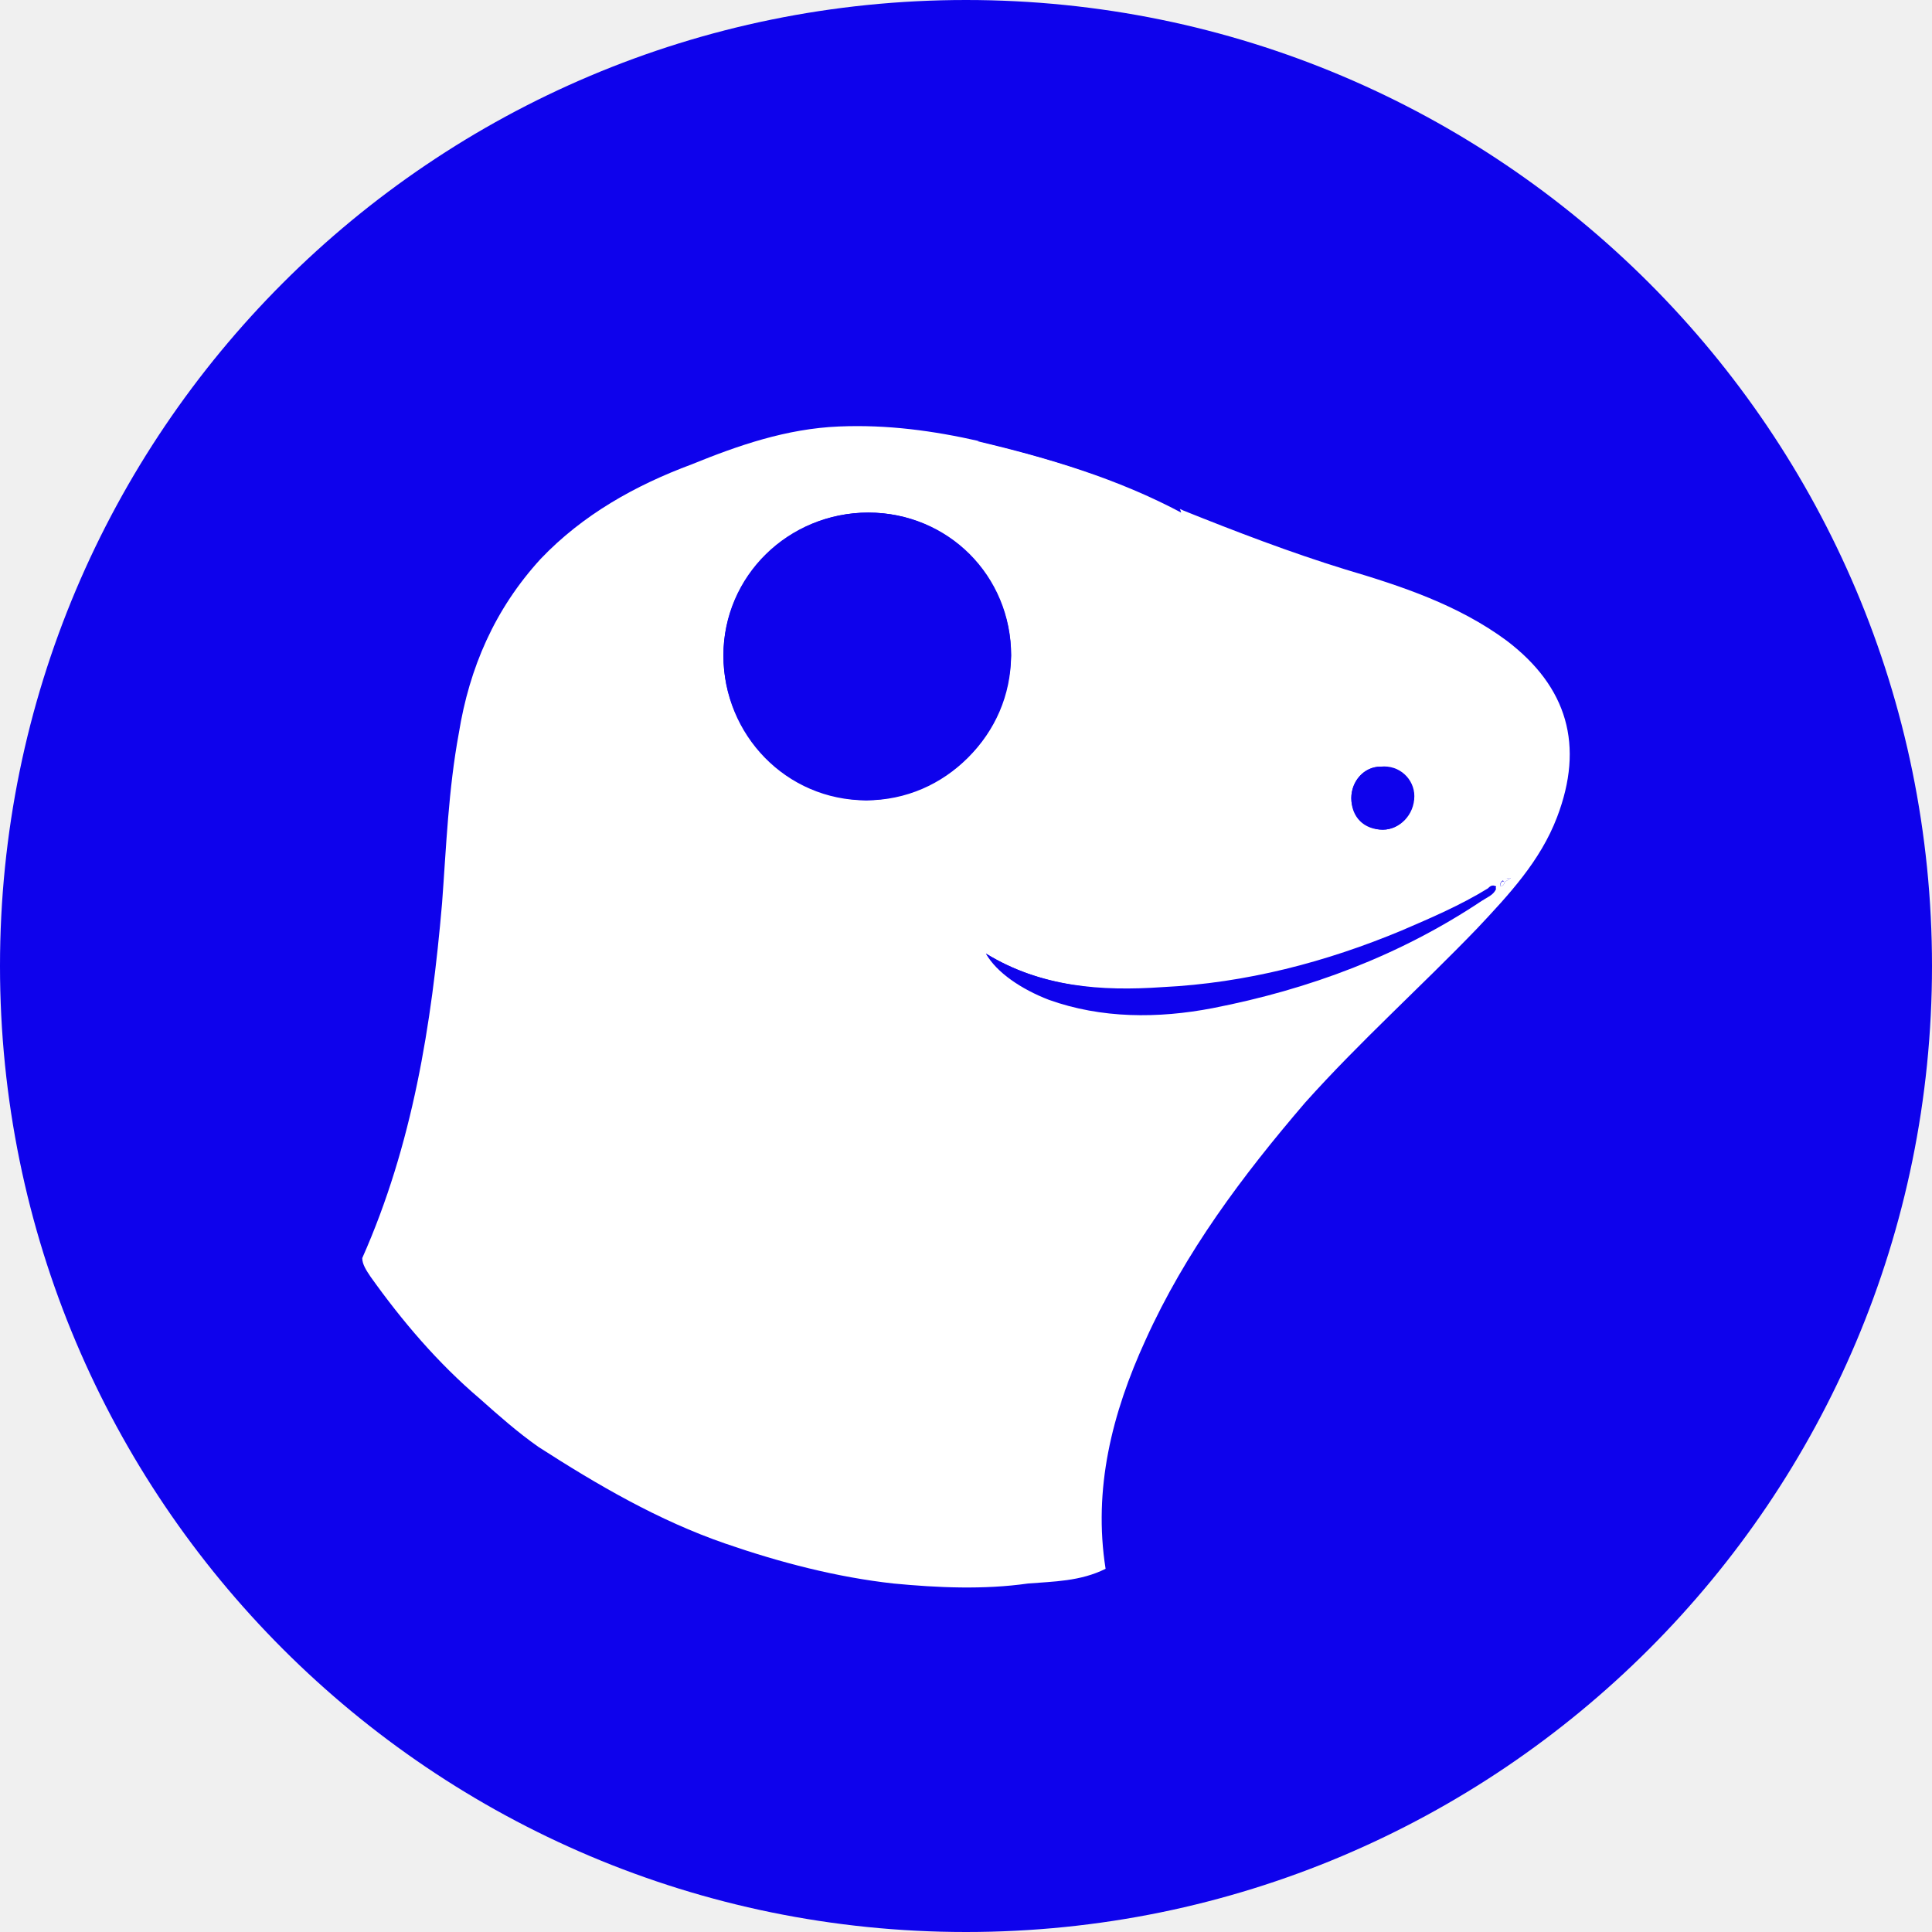
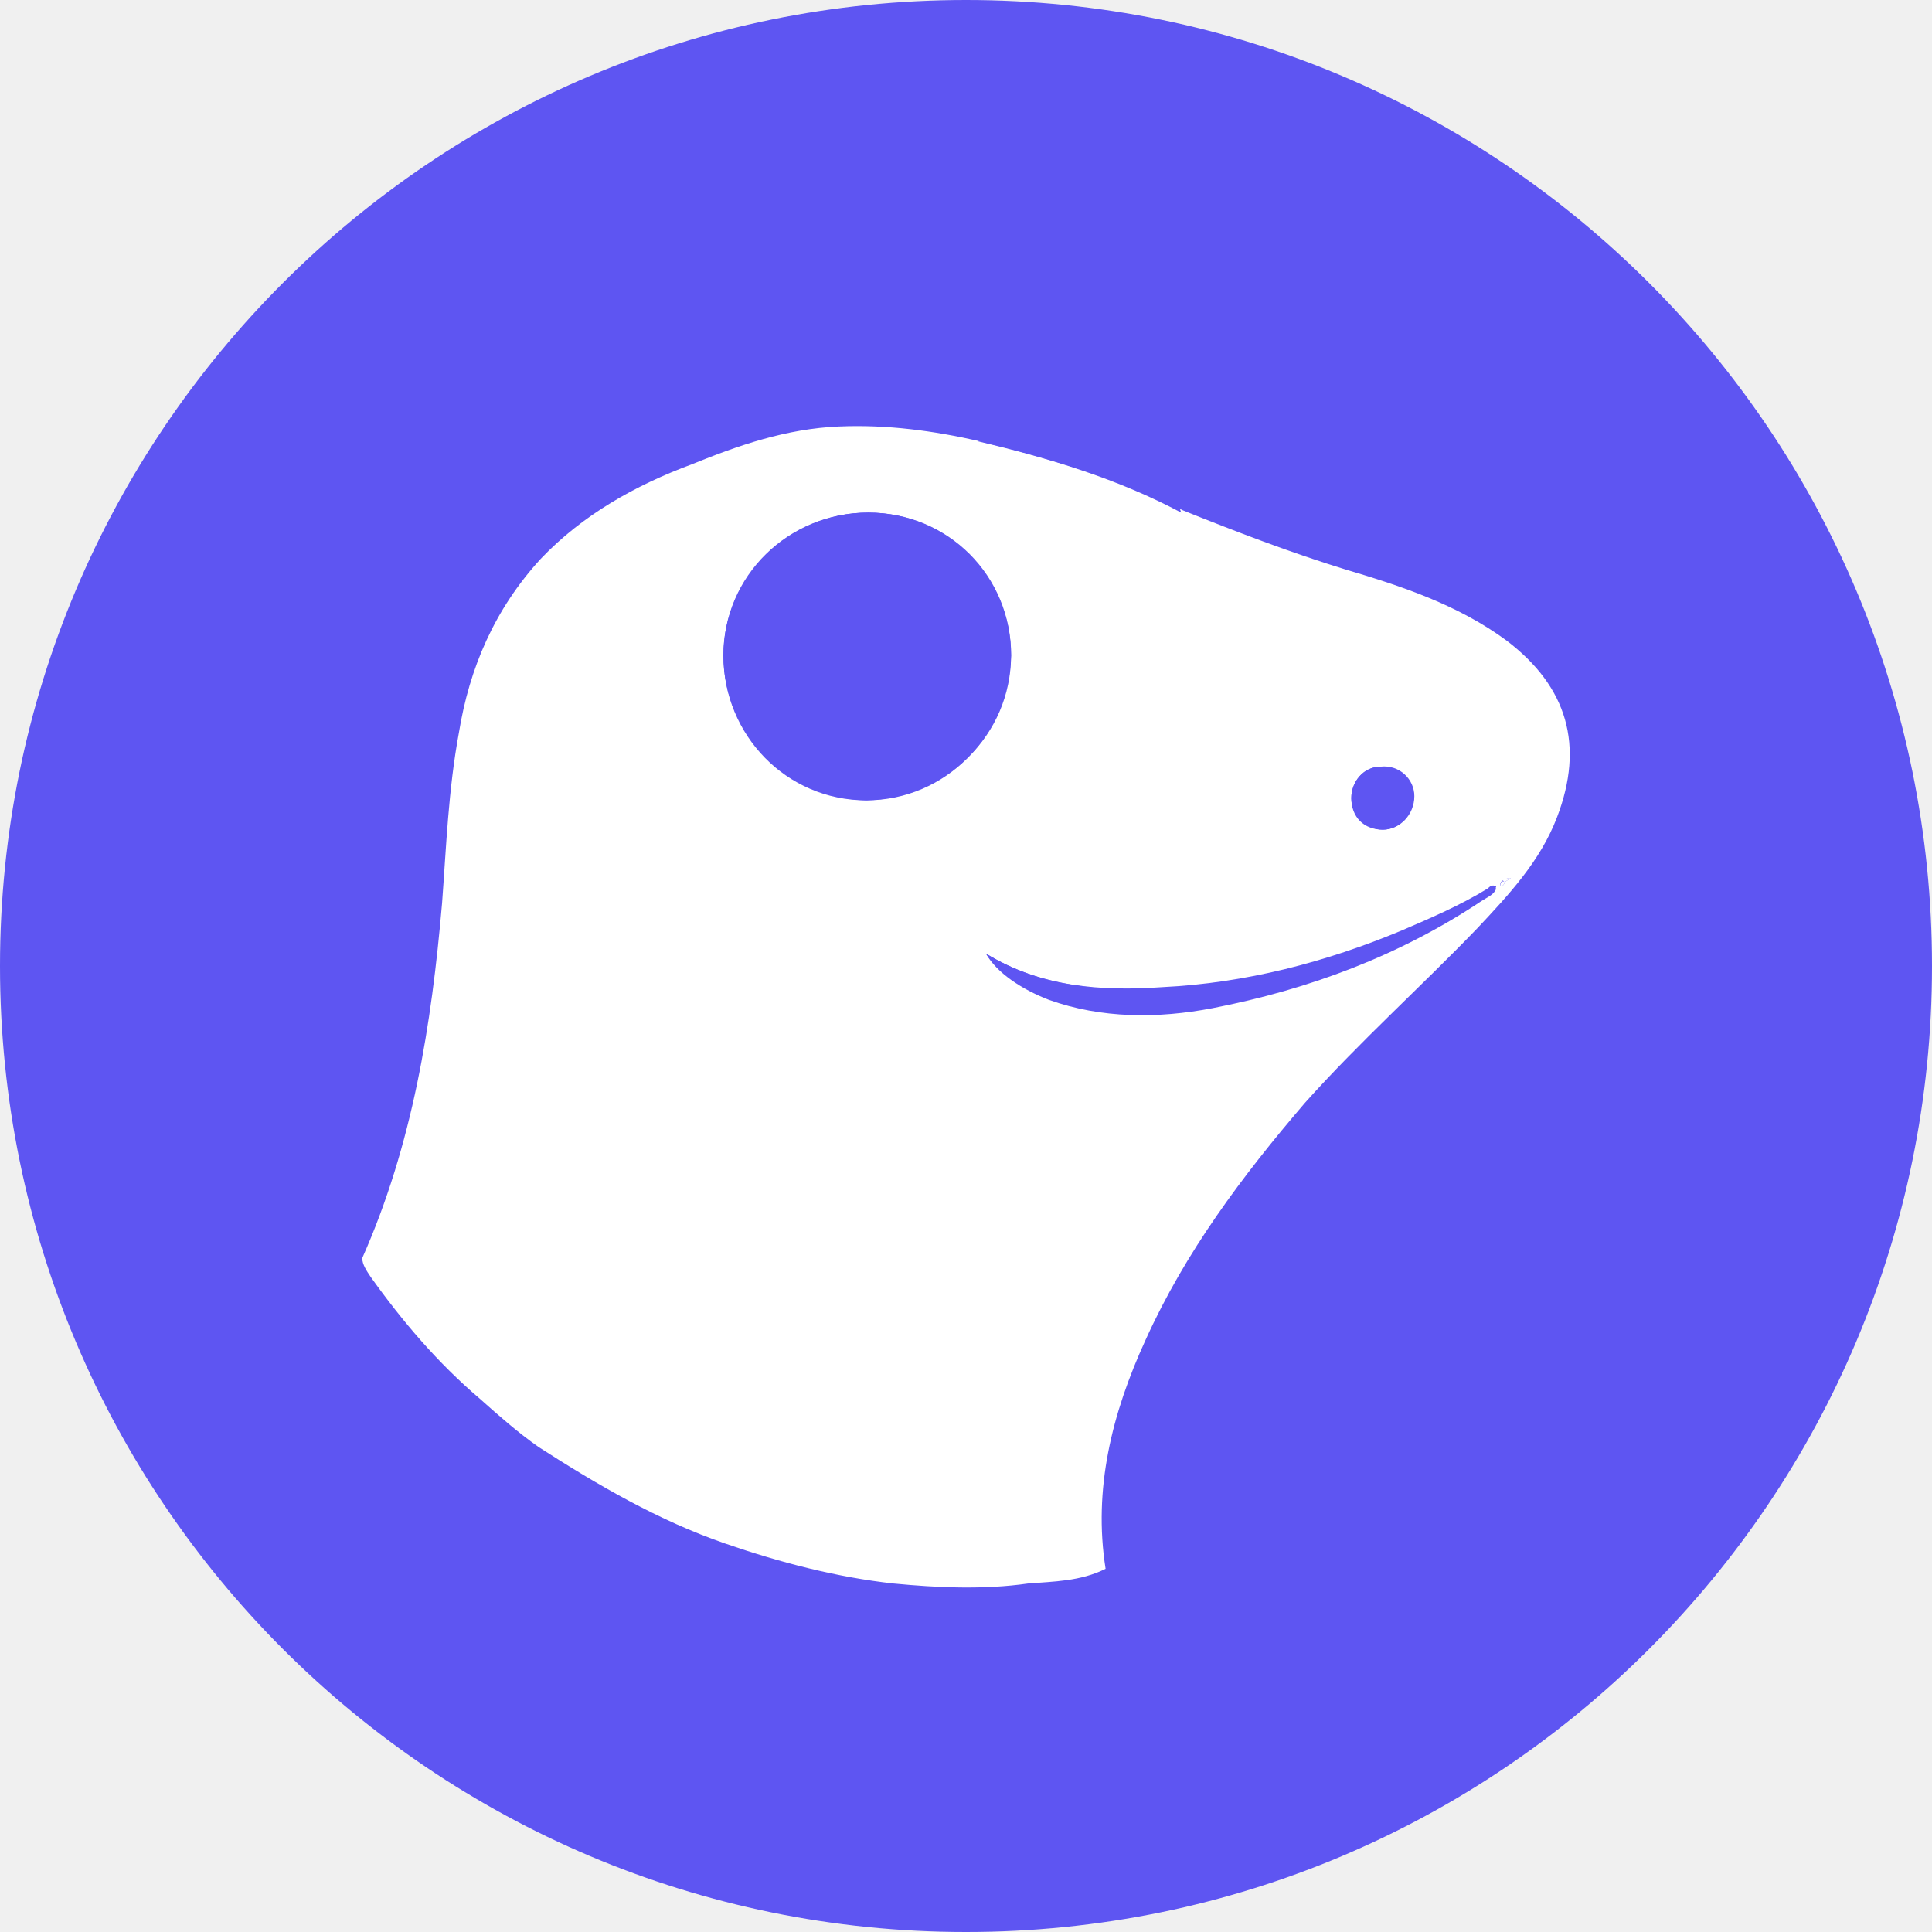
<svg xmlns="http://www.w3.org/2000/svg" width="16" height="16" viewBox="0 0 16 16" fill="none">
-   <circle cx="8" cy="8" r="8" fill="#0E02EC" />
+   <circle cx="8" cy="8" r="8" fill="#5E55F2" />
  <path fill-rule="evenodd" clip-rule="evenodd" d="M9.156 12.992C8.947 13.097 8.721 13.097 8.513 13.114C8.148 13.166 7.765 13.149 7.4 13.114C6.93 13.062 6.461 12.94 6.009 12.784C5.452 12.592 4.948 12.297 4.461 11.984C4.287 11.862 4.13 11.723 3.974 11.584C3.626 11.288 3.33 10.94 3.07 10.575C3.035 10.523 3 10.471 3 10.419C3.417 9.48 3.574 8.488 3.661 7.48C3.696 7.01 3.713 6.541 3.8 6.071C3.887 5.532 4.096 5.045 4.478 4.628C4.826 4.263 5.261 4.019 5.73 3.845C6.113 3.689 6.513 3.55 6.948 3.532C7.348 3.515 7.73 3.567 8.113 3.654C8.687 3.793 9.26 3.967 9.8 4.228C10.234 4.402 10.687 4.576 11.139 4.715C11.608 4.854 12.078 5.01 12.478 5.306C12.982 5.689 13.121 6.175 12.895 6.767C12.756 7.132 12.495 7.41 12.234 7.688C11.765 8.175 11.26 8.627 10.808 9.132C10.287 9.74 9.817 10.367 9.487 11.097C9.208 11.706 9.052 12.332 9.156 12.992ZM12.512 7.271C12.495 7.271 12.478 7.271 12.46 7.288C12.443 7.288 12.425 7.306 12.425 7.323C12.425 7.323 12.425 7.323 12.425 7.341C12.443 7.341 12.46 7.323 12.46 7.306L12.512 7.271C12.547 7.271 12.53 7.271 12.512 7.271C12.512 7.271 12.53 7.254 12.512 7.271ZM7.191 4.245C6.53 4.245 5.991 4.784 5.991 5.428C5.991 6.088 6.53 6.61 7.174 6.628C7.834 6.628 8.356 6.088 8.374 5.428C8.374 4.767 7.852 4.245 7.191 4.245ZM8.165 7.897C8.269 8.054 8.461 8.193 8.687 8.262C9.139 8.419 9.591 8.419 10.043 8.332C10.843 8.175 11.591 7.897 12.269 7.445C12.304 7.41 12.373 7.41 12.391 7.341C12.356 7.323 12.339 7.341 12.321 7.358C12.095 7.497 11.852 7.601 11.608 7.706C10.982 7.967 10.321 8.141 9.626 8.175C9.121 8.21 8.617 8.175 8.165 7.897ZM11.452 6.871C11.591 6.871 11.713 6.749 11.713 6.593C11.713 6.454 11.591 6.332 11.434 6.349C11.295 6.349 11.191 6.471 11.191 6.61C11.191 6.767 11.295 6.871 11.452 6.871Z" fill="white" />
-   <path fill-rule="evenodd" clip-rule="evenodd" d="M7.191 4.245C7.852 4.245 8.373 4.784 8.373 5.428C8.373 6.088 7.834 6.61 7.173 6.628C6.513 6.628 5.991 6.088 5.991 5.428C5.991 4.767 6.53 4.245 7.191 4.245ZM8.026 5.445C8.026 4.976 7.66 4.61 7.191 4.61C6.721 4.61 6.356 4.976 6.356 5.445C6.356 5.897 6.721 6.28 7.173 6.28H7.191C7.643 6.28 8.008 5.915 8.026 5.445Z" fill="#0E02EC" />
-   <path fill-rule="evenodd" clip-rule="evenodd" d="M8.165 7.897C8.617 8.175 9.121 8.21 9.626 8.193C10.321 8.158 10.982 8.001 11.608 7.723C11.851 7.619 12.095 7.514 12.321 7.375C12.338 7.358 12.356 7.341 12.391 7.358C12.373 7.41 12.321 7.428 12.269 7.462C11.591 7.914 10.843 8.193 10.043 8.349C9.591 8.436 9.121 8.436 8.686 8.28C8.46 8.193 8.252 8.054 8.165 7.897ZM8.095 3.654C8.46 3.549 8.843 3.515 9.208 3.654C9.486 3.758 9.695 3.949 9.782 4.245C9.26 3.967 8.686 3.793 8.095 3.654Z" fill="#0E02EC" />
-   <path fill-rule="evenodd" clip-rule="evenodd" d="M11.451 6.871C11.312 6.871 11.191 6.749 11.191 6.61C11.191 6.471 11.295 6.349 11.434 6.349C11.573 6.349 11.695 6.454 11.712 6.593C11.695 6.749 11.591 6.871 11.451 6.871Z" fill="#0E02EC" />
+   <path fill-rule="evenodd" clip-rule="evenodd" d="M7.191 4.245C7.852 4.245 8.373 4.784 8.373 5.428C8.373 6.088 7.834 6.61 7.173 6.628C6.513 6.628 5.991 6.088 5.991 5.428C5.991 4.767 6.53 4.245 7.191 4.245ZM8.026 5.445C8.026 4.976 7.66 4.61 7.191 4.61C6.721 4.61 6.356 4.976 6.356 5.445C6.356 5.897 6.721 6.28 7.173 6.28H7.191C7.643 6.28 8.008 5.915 8.026 5.445Z" fill="#5E55F2" />
+   <path fill-rule="evenodd" clip-rule="evenodd" d="M8.165 7.897C8.617 8.175 9.121 8.21 9.626 8.193C10.321 8.158 10.982 8.001 11.608 7.723C11.851 7.619 12.095 7.514 12.321 7.375C12.338 7.358 12.356 7.341 12.391 7.358C12.373 7.41 12.321 7.428 12.269 7.462C11.591 7.914 10.843 8.193 10.043 8.349C9.591 8.436 9.121 8.436 8.686 8.28C8.46 8.193 8.252 8.054 8.165 7.897ZM8.095 3.654C8.46 3.549 8.843 3.515 9.208 3.654C9.486 3.758 9.695 3.949 9.782 4.245C9.26 3.967 8.686 3.793 8.095 3.654Z" fill="#5E55F2" />
+   <path fill-rule="evenodd" clip-rule="evenodd" d="M11.451 6.871C11.312 6.871 11.191 6.749 11.191 6.61C11.191 6.471 11.295 6.349 11.434 6.349C11.573 6.349 11.695 6.454 11.712 6.593C11.695 6.749 11.591 6.871 11.451 6.871Z" fill="#5E55F2" />
  <path fill-rule="evenodd" clip-rule="evenodd" d="M12.46 7.306C12.46 7.323 12.443 7.341 12.425 7.341C12.425 7.306 12.443 7.288 12.46 7.306ZM12.512 7.271L12.46 7.306L12.443 7.288C12.478 7.271 12.495 7.271 12.512 7.271Z" fill="white" />
-   <path fill-rule="evenodd" clip-rule="evenodd" d="M8.026 5.445C8.026 5.897 7.66 6.28 7.208 6.28H7.191C6.739 6.28 6.356 5.915 6.356 5.445V5.428C6.356 4.958 6.739 4.593 7.191 4.593C7.643 4.593 8.026 4.975 8.026 5.445Z" fill="#0E02EC" />
+   <path fill-rule="evenodd" clip-rule="evenodd" d="M8.026 5.445C8.026 5.897 7.66 6.28 7.208 6.28H7.191C6.739 6.28 6.356 5.915 6.356 5.445V5.428C6.356 4.958 6.739 4.593 7.191 4.593C7.643 4.593 8.026 4.975 8.026 5.445Z" fill="#5E55F2" />
</svg>
